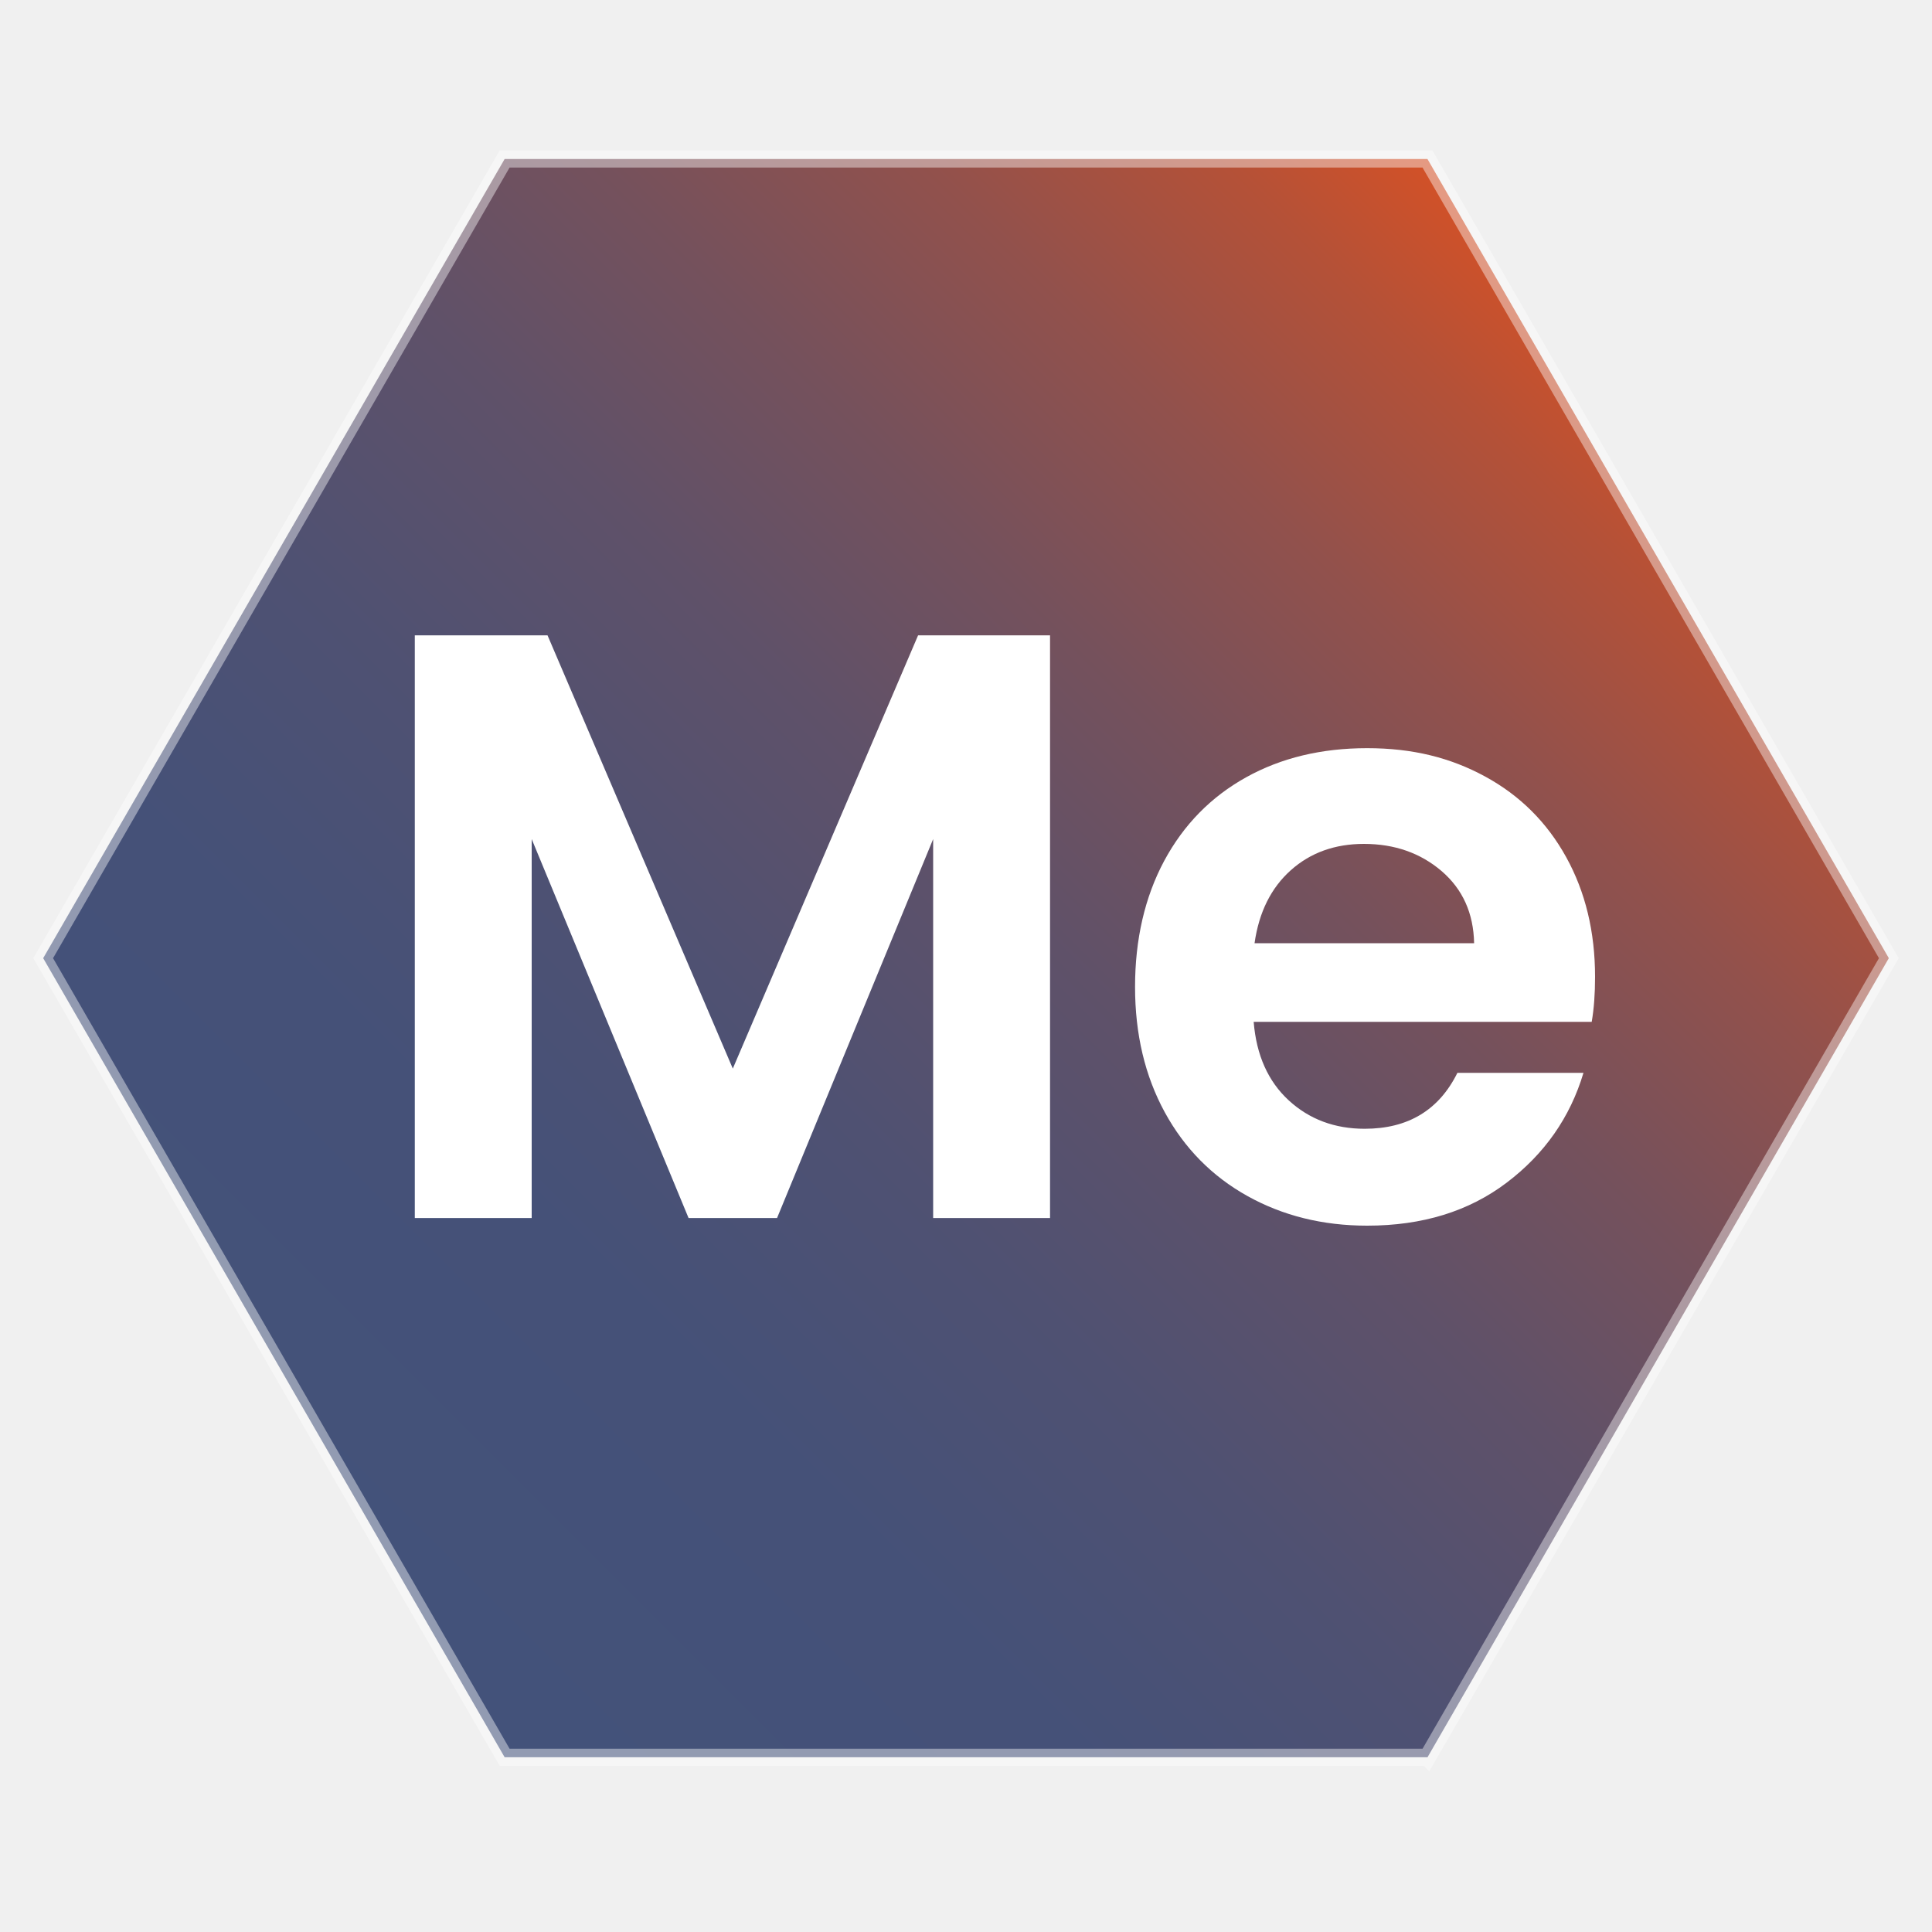
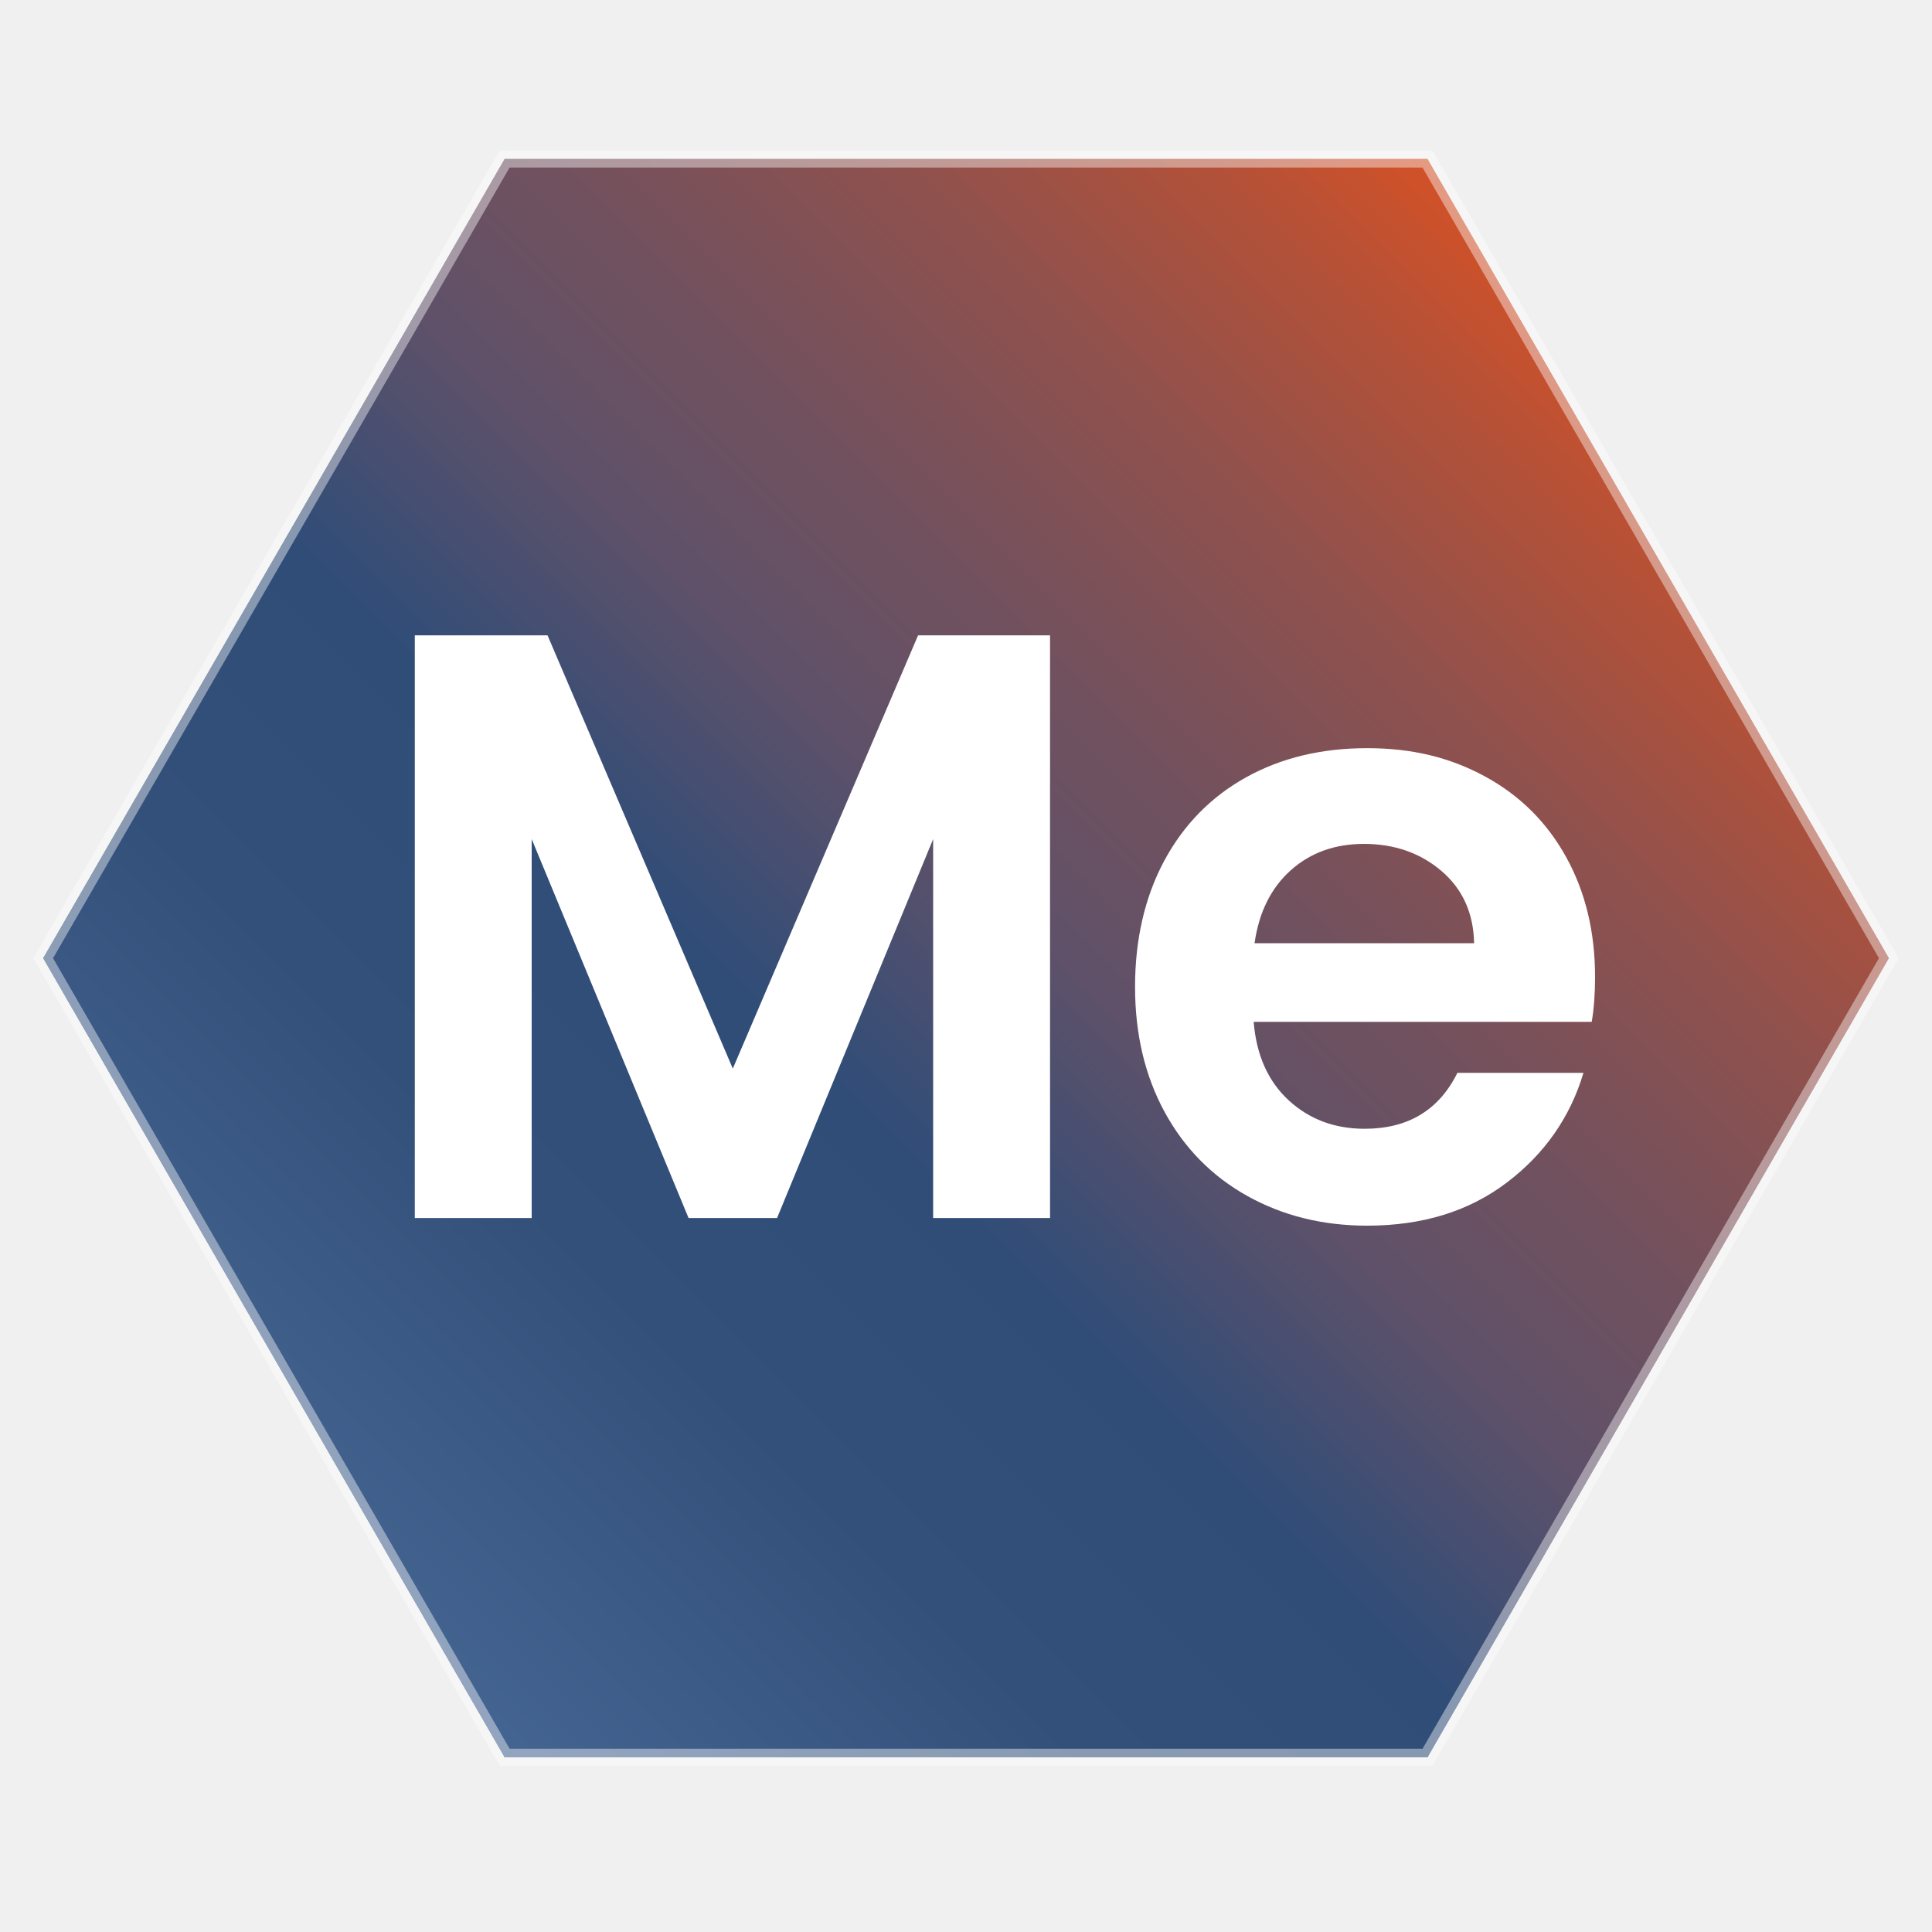
- <svg xmlns="http://www.w3.org/2000/svg" id="Layer_1" data-name="Layer 1" viewBox="0 0 200 200">
+ <svg xmlns="http://www.w3.org/2000/svg" id="Layer_1" version="1.1" viewBox="0 0 200 200">
  <defs>
    <style>
-       .cls-1 {
+       .st0 {
+         fill: url(#linear-gradient1);
+       }
+ 
+       .st1 {
        fill: url(#linear-gradient);
      }

-       .cls-2 {
+       .st2 {
        fill: #fff;
      }

-       .cls-3 {
+       .st3 {
        fill: none;
        stroke: #fff;
        stroke-miterlimit: 10;
        stroke-width: 1.77px;
      }

-       .cls-4 {
+       .st4 {
        opacity: .42;
      }
    </style>
-     <linearGradient id="linear-gradient" x1="34.75" y1="164.43" x2="165.25" y2="33.94" gradientUnits="userSpaceOnUse">
+     <linearGradient id="linear-gradient" x1="34.76" y1="37.57" x2="165.25" y2="168.05" gradientTransform="translate(0 202) scale(1 -1)" gradientUnits="userSpaceOnUse">
      <stop offset="0" stop-color="#000" />
      <stop offset="0" stop-color="#08090e" />
      <stop offset="0" stop-color="#323d5b" />
      <stop offset="0" stop-color="#43527a" />
      <stop offset=".23" stop-color="#455178" />
      <stop offset=".39" stop-color="#4f5172" />
      <stop offset=".54" stop-color="#5f5169" />
      <stop offset=".67" stop-color="#75515c" />
      <stop offset=".8" stop-color="#92514c" />
      <stop offset=".92" stop-color="#b55137" />
      <stop offset="1" stop-color="#d35127" />
    </linearGradient>
+     <linearGradient id="linear-gradient1" x1="34.76" y1="1042.43" x2="165.25" y2="911.95" gradientTransform="translate(0 -878)" gradientUnits="userSpaceOnUse">
+       <stop offset="0" stop-color="#000" />
+       <stop offset="0" stop-color="#08090e" />
+       <stop offset="0" stop-color="#323d5b" />
+       <stop offset="0" stop-color="#446491" />
+       <stop offset=".23" stop-color="#33507a" />
+       <stop offset=".4" stop-color="#304d78" />
+       <stop offset=".54" stop-color="#5f5169" />
+       <stop offset=".67" stop-color="#75515c" />
+       <stop offset=".8" stop-color="#92514c" />
+       <stop offset=".92" stop-color="#b55137" />
+       <stop offset="1" stop-color="#d35127" />
+     </linearGradient>
  </defs>
  <g>
-     <path class="cls-1" d="M147.76,181.91H52.24L4.47,99.19,52.24,16.46h95.53l47.76,82.73-47.76,82.73Z" />
-     <g class="cls-4">
-       <path class="cls-3" d="M147.76,181.91H52.24L4.47,99.19,52.24,16.46h95.53l47.76,82.73-47.76,82.73Z" />
+     <path class="st1" d="M147.76,181.91H52.24L4.47,99.19,52.24,16.46h95.53l47.76,82.73-47.76,82.73h-.01Z" />
+     <path class="st0" d="M147.76,181.91H52.24L4.47,99.19,52.24,16.46h95.53l47.76,82.73-47.76,82.73h-.01Z" />
+     <g class="st4">
+       <path class="st3" d="M147.76,181.91H52.24L4.47,99.19,52.24,16.46h95.53l47.76,82.73-47.76,82.73h-.01Z" />
    </g>
  </g>
  <g>
-     <path class="cls-2" d="M108.7,65.77v60.32h-12.1v-39.23l-16.16,39.23h-9.16l-16.24-39.23v39.23h-12.1v-60.32h13.74l19.18,44.85,19.18-44.85h13.66Z" />
-     <path class="cls-2" d="M164.78,105.78h-35c.28,3.46,1.5,6.17,3.63,8.13,2.13,1.96,4.76,2.94,7.86,2.94,4.49,0,7.69-1.93,9.6-5.79h13.05c-1.38,4.61-4.03,8.4-7.95,11.37-3.92,2.97-8.73,4.45-14.44,4.45-4.61,0-8.74-1.03-12.4-3.07-3.66-2.04-6.52-4.94-8.56-8.68-2.04-3.75-3.07-8.06-3.07-12.97s1.01-9.3,3.02-13.05c2.02-3.75,4.84-6.62,8.47-8.64,3.63-2.02,7.81-3.02,12.53-3.02s8.63.98,12.23,2.94c3.6,1.96,6.39,4.74,8.38,8.34,1.99,3.6,2.99,7.73,2.99,12.4,0,1.73-.11,3.29-.35,4.67h0ZM152.6,97.65c-.06-3.11-1.18-5.6-3.37-7.48-2.19-1.87-4.87-2.81-8.04-2.81-2.99,0-5.52.9-7.56,2.72-2.04,1.82-3.3,4.33-3.76,7.56h22.73Z" />
+     <path class="st2" d="M108.7,65.77v60.32h-12.1v-39.23l-16.16,39.23h-9.16l-16.24-39.23v39.23h-12.1v-60.32h13.74l19.18,44.85,19.18-44.85h13.66Z" />
+     <path class="st2" d="M164.78,105.78h-35c.28,3.46,1.5,6.17,3.63,8.13s4.76,2.94,7.86,2.94c4.49,0,7.69-1.93,9.6-5.79h13.05c-1.38,4.61-4.03,8.4-7.95,11.37s-8.73,4.45-14.44,4.45c-4.61,0-8.74-1.03-12.4-3.07-3.66-2.04-6.52-4.94-8.56-8.68-2.04-3.75-3.07-8.06-3.07-12.97s1.01-9.3,3.02-13.05c2.02-3.75,4.84-6.62,8.47-8.64s7.81-3.02,12.53-3.02,8.63.98,12.23,2.94c3.6,1.96,6.39,4.74,8.38,8.34s2.99,7.73,2.99,12.4c0,1.73-.11,3.29-.35,4.67h0v-.02ZM152.6,97.65c-.06-3.11-1.18-5.6-3.37-7.48-2.19-1.87-4.87-2.81-8.04-2.81-2.99,0-5.52.9-7.56,2.72s-3.3,4.33-3.76,7.56h22.73,0Z" />
  </g>
</svg>
